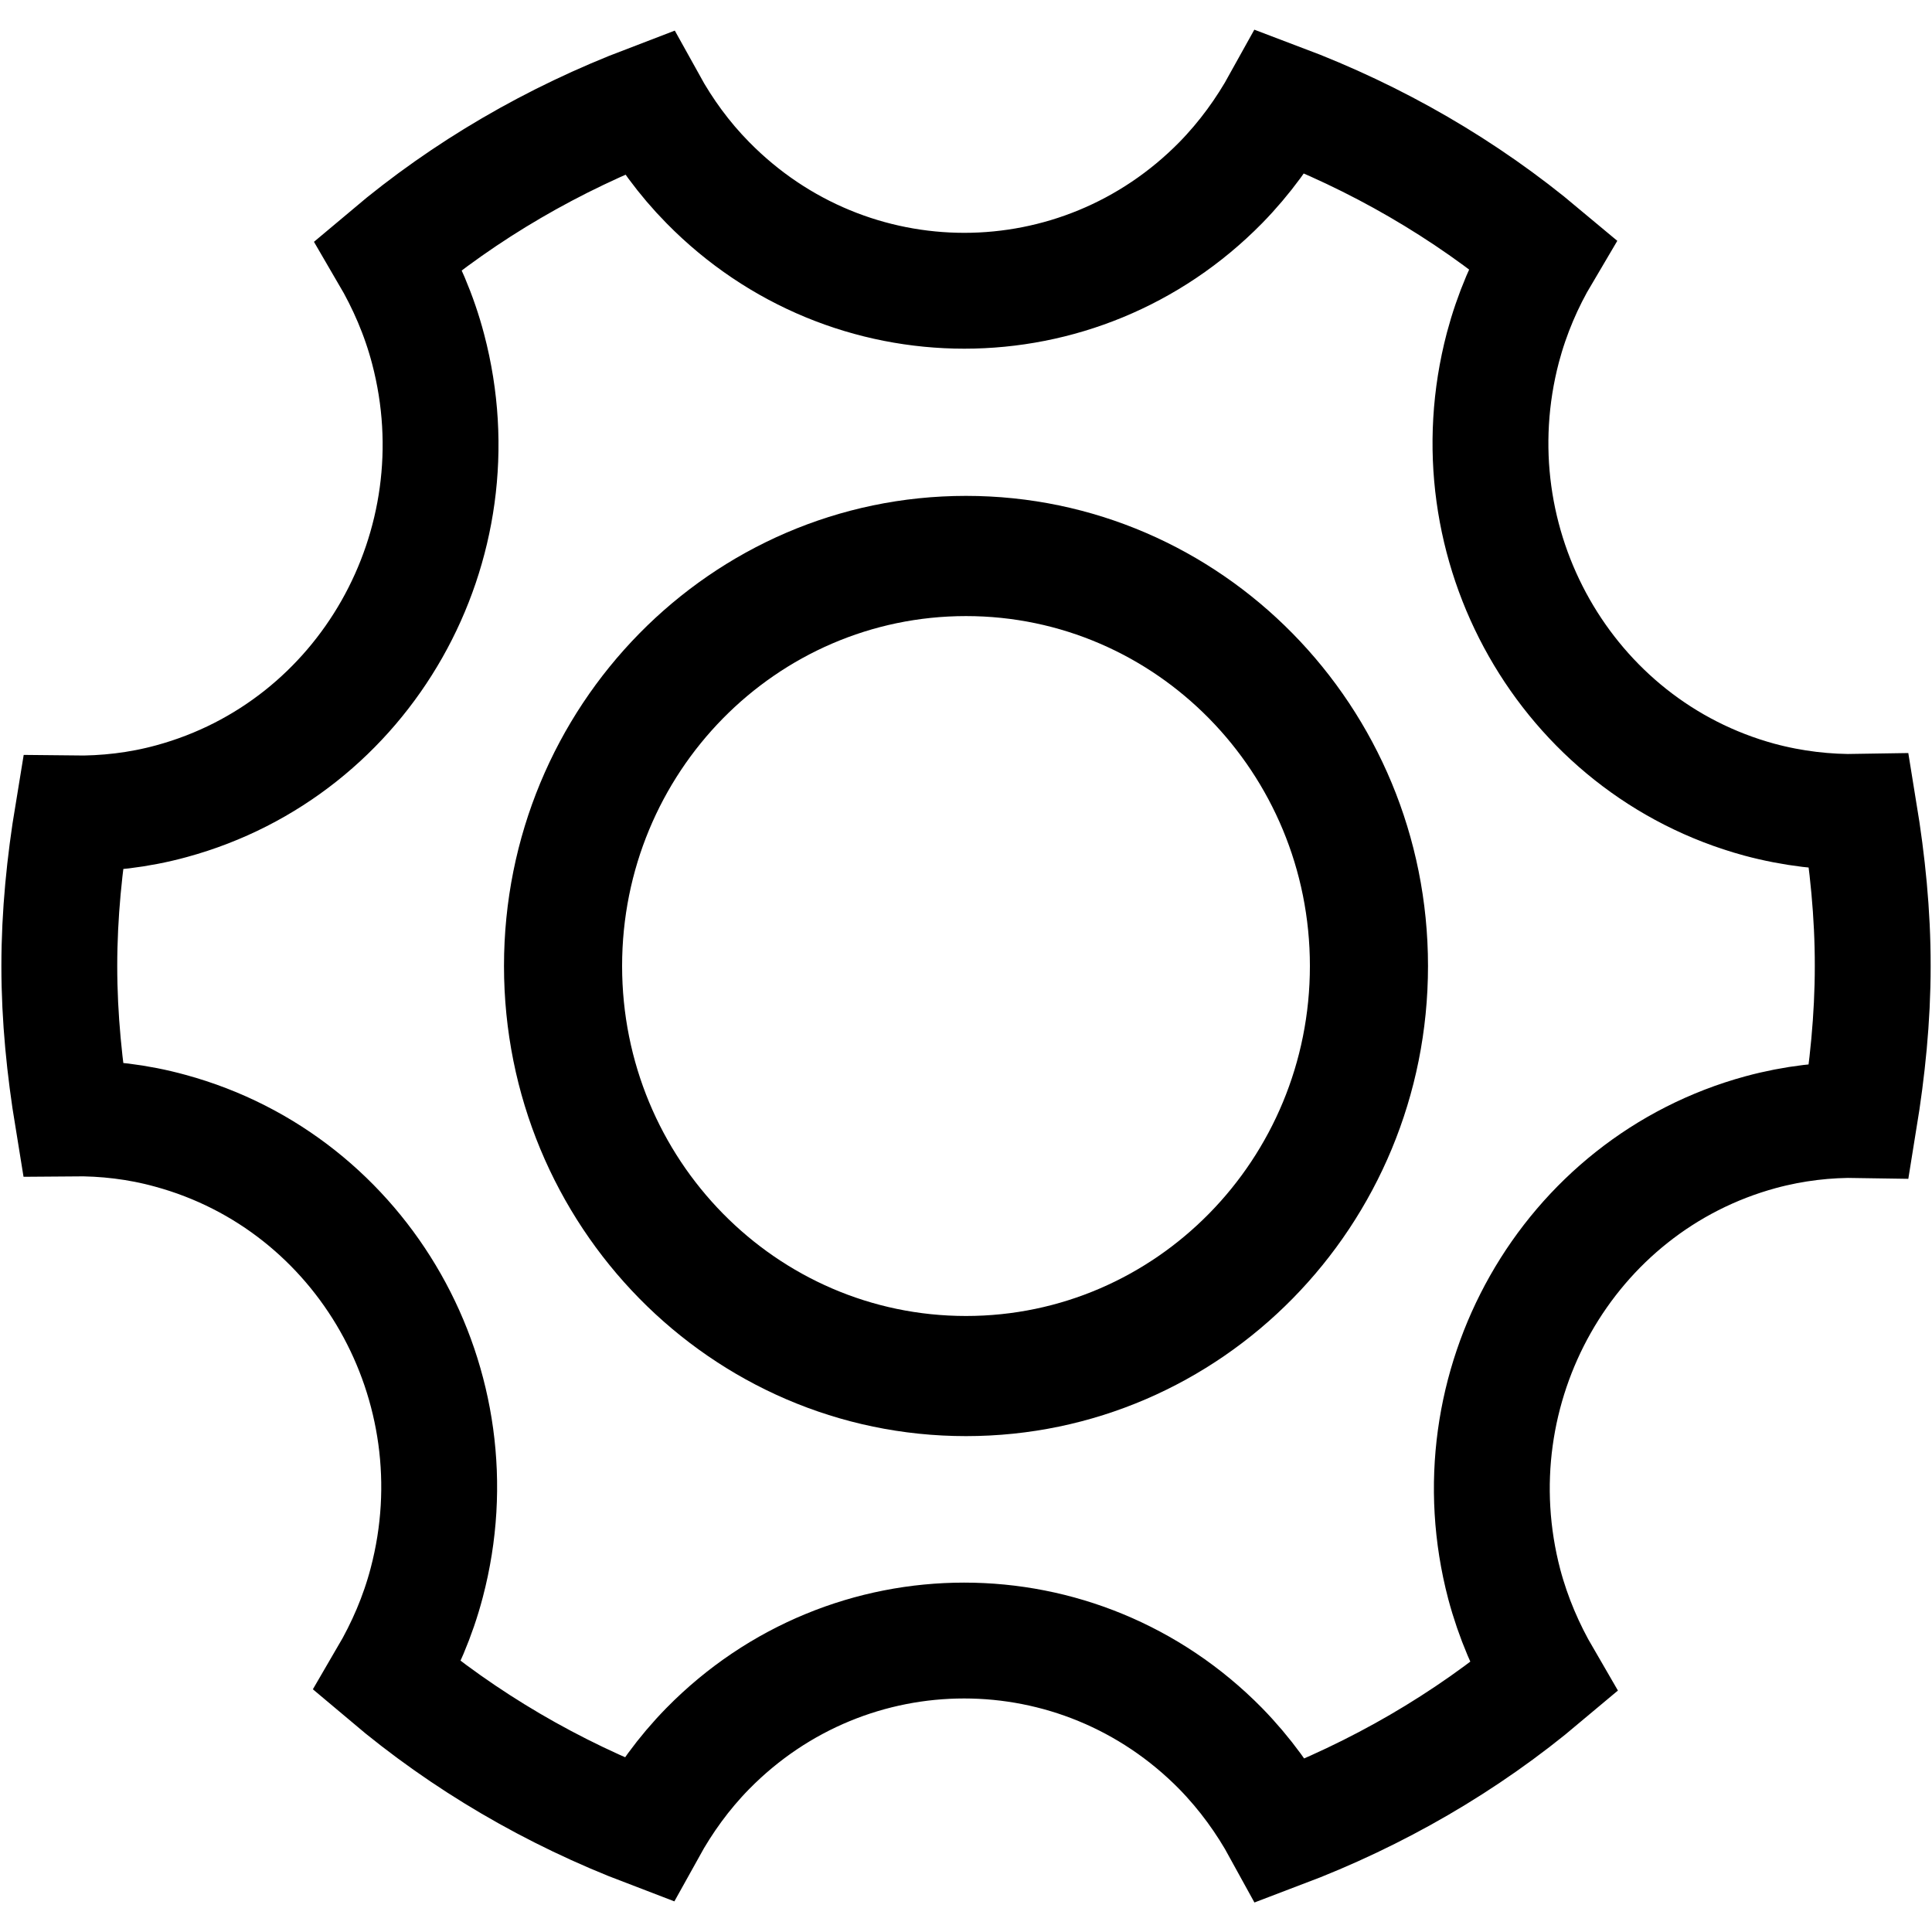
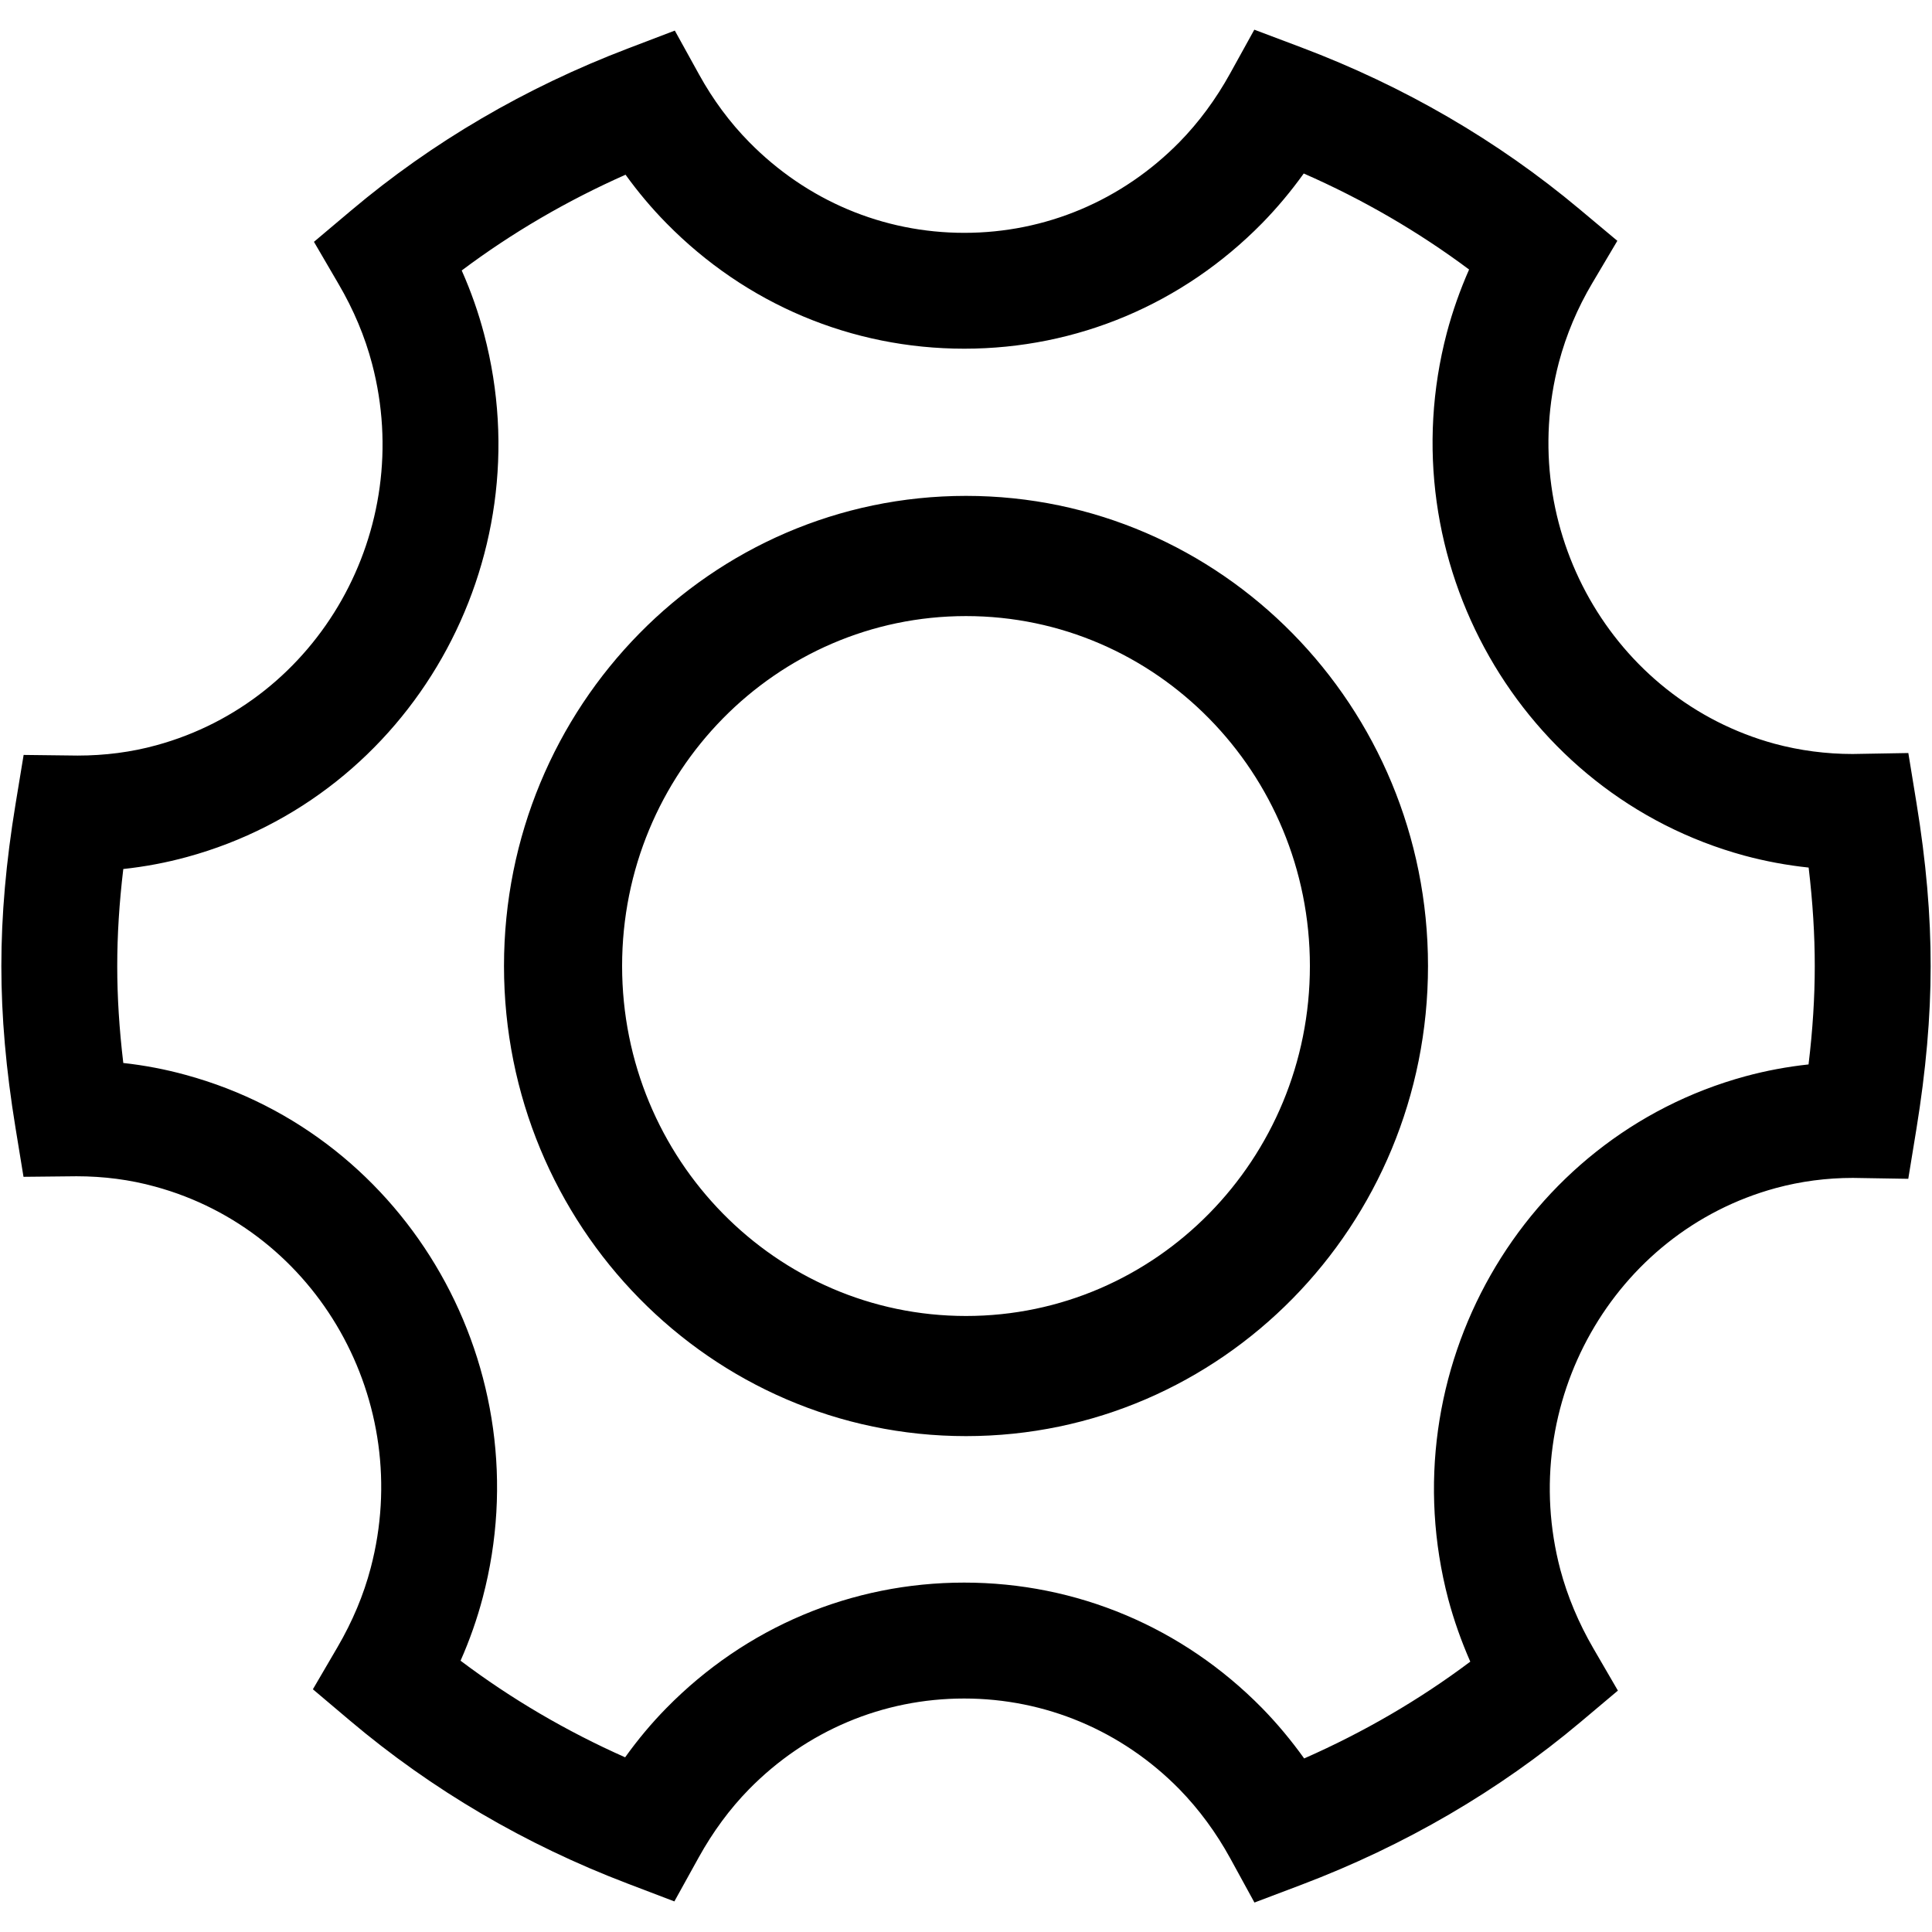
<svg xmlns="http://www.w3.org/2000/svg" version="1.1" id="Layer_2" x="0px" y="0px" width="60px" height="60px" viewBox="0 0 60 60" enable-background="new 0 0 60 60" xml:space="preserve">
-   <path fill="none" stroke="#000000" stroke-width="3.598" stroke-miterlimit="10" d="M57.74,25.214  c-1.024,0.019-2.063-0.101-3.102-0.38c-6.007-1.638-9.572-7.923-7.965-14.04c0.28-1.054,0.699-2.026,1.227-2.917  c-2.405-2.015-5.153-3.602-8.125-4.723c-0.498,0.9-1.112,1.751-1.862,2.518c-4.399,4.477-11.533,4.477-15.931,0  c-0.743-0.754-1.353-1.596-1.844-2.484c-2.955,1.127-5.686,2.711-8.07,4.721c0.524,0.896,0.951,1.875,1.228,2.931  c1.61,6.116-1.956,12.401-7.964,14.04c-1.027,0.282-2.059,0.396-3.073,0.383c-0.255,1.545-0.417,3.123-0.417,4.74  c0,1.613,0.163,3.188,0.415,4.729c1-0.01,2.017,0.104,3.031,0.384c6.008,1.635,9.575,7.921,7.965,14.034  c-0.276,1.053-0.698,2.021-1.22,2.914c2.391,2.019,5.128,3.619,8.092,4.748c0.496-0.896,1.105-1.744,1.854-2.508  c4.396-4.474,11.529-4.474,15.931,0c0.757,0.776,1.377,1.635,1.874,2.543c2.982-1.129,5.738-2.721,8.146-4.748  c-0.517-0.888-0.936-1.856-1.214-2.899c-1.608-6.115,1.957-12.404,7.966-14.04c1.024-0.277,2.047-0.395,3.057-0.377  c0.254-1.561,0.42-3.149,0.42-4.775C58.162,28.366,57.995,26.773,57.74,25.214z" />
-   <path d="M30,15.4c-7.925,0-14.348,6.533-14.348,14.599S22.075,44.6,30,44.6c7.926,0,14.35-6.533,14.348-14.601  C44.348,21.934,37.923,15.4,30,15.4z M30,40.869c-5.898,0-10.68-4.866-10.68-10.87c0-6.003,4.781-10.866,10.68-10.866  c5.896,0,10.68,4.864,10.68,10.866C40.682,36.003,35.898,40.869,30,40.869z" />
+   <path d="M38.958,59.085l-0.752-1.374c-0.437-0.797-0.97-1.521-1.583-2.149c-1.783-1.812-4.158-2.813-6.681-2.813  s-4.895,1-6.68,2.817c-0.595,0.607-1.121,1.32-1.563,2.118l-0.756,1.366l-1.458-0.556c-3.174-1.209-6.072-2.91-8.612-5.055  l-1.156-0.977l0.763-1.306c0.467-0.799,0.814-1.627,1.033-2.463c1.358-5.156-1.646-10.468-6.697-11.842  c-0.774-0.214-1.593-0.321-2.441-0.321L0.73,36.547l-0.249-1.524c-0.295-1.805-0.439-3.447-0.439-5.02  c0-1.588,0.145-3.234,0.441-5.033l0.251-1.525l1.675,0.02c0.85,0,1.673-0.107,2.445-0.32c5.053-1.378,8.058-6.692,6.701-11.847  c-0.221-0.842-0.571-1.677-1.042-2.48L9.75,7.51l1.158-0.976c2.517-2.122,5.406-3.813,8.589-5.027l1.46-0.557l0.756,1.368  c0.432,0.783,0.954,1.486,1.55,2.091c1.788,1.821,4.161,2.822,6.684,2.822c2.523,0,4.896-1.001,6.683-2.819  c0.602-0.615,1.131-1.332,1.571-2.128l0.753-1.362l1.456,0.549c3.192,1.204,6.102,2.896,8.646,5.027l1.172,0.981l-0.779,1.315  c-0.46,0.774-0.809,1.603-1.037,2.462c-1.353,5.151,1.653,10.465,6.701,11.842c0.784,0.211,1.601,0.318,2.419,0.318l1.733-0.03  l0.251,1.538c0.301,1.838,0.445,3.502,0.442,5.087c0,1.574-0.146,3.231-0.444,5.062l-0.251,1.536l-1.721-0.028  c-0.812,0-1.615,0.105-2.391,0.315c-5.047,1.374-8.052,6.688-6.695,11.846c0.223,0.835,0.569,1.662,1.029,2.453l0.76,1.308  l-1.157,0.974c-2.539,2.136-5.454,3.836-8.666,5.054L38.958,59.085z M29.942,49.149c3.495,0,6.78,1.383,9.25,3.894  c0.475,0.486,0.912,1.011,1.31,1.567c1.854-0.816,3.581-1.822,5.159-3.006c-0.279-0.635-0.508-1.283-0.684-1.94  c-1.858-7.066,2.283-14.349,9.231-16.24c0.642-0.174,1.297-0.296,1.958-0.367c0.13-1.077,0.193-2.084,0.193-3.049  c0.001-0.971-0.062-1.982-0.19-3.065c-0.674-0.071-1.342-0.195-1.998-0.372c-6.951-1.895-11.093-9.177-9.239-16.234  c0.179-0.673,0.411-1.33,0.692-1.967c-1.576-1.176-3.295-2.175-5.135-2.982c-0.395,0.551-0.826,1.066-1.291,1.542  c-2.472,2.516-5.757,3.899-9.252,3.899s-6.78-1.383-9.249-3.896c-0.457-0.464-0.881-0.968-1.27-1.507  C17.6,6.236,15.896,7.232,14.339,8.4c0.289,0.65,0.521,1.313,0.697,1.983c1.857,7.055-2.283,14.337-9.23,16.232  c-0.639,0.175-1.3,0.3-1.977,0.373c-0.126,1.055-0.188,2.05-0.188,3.015c0,0.957,0.062,1.95,0.188,3.009  c0.663,0.073,1.311,0.197,1.938,0.37c6.942,1.89,11.084,9.169,9.226,16.227c-0.174,0.663-0.405,1.321-0.69,1.966  c1.572,1.184,3.283,2.188,5.111,3c0.393-0.549,0.821-1.061,1.281-1.529C23.163,50.532,26.447,49.149,29.942,49.149z M30,15.4  c-7.925,0-14.348,6.533-14.348,14.599C15.652,38.064,22.075,44.6,30,44.6c7.926,0,14.35-6.533,14.348-14.601  C44.348,21.934,37.923,15.4,30,15.4z M30,40.869c-5.898,0-10.68-4.866-10.68-10.87c0-6.003,4.781-10.866,10.68-10.866  c5.896,0,10.68,4.864,10.68,10.866C40.682,36.003,35.898,40.869,30,40.869z" />
</svg>
